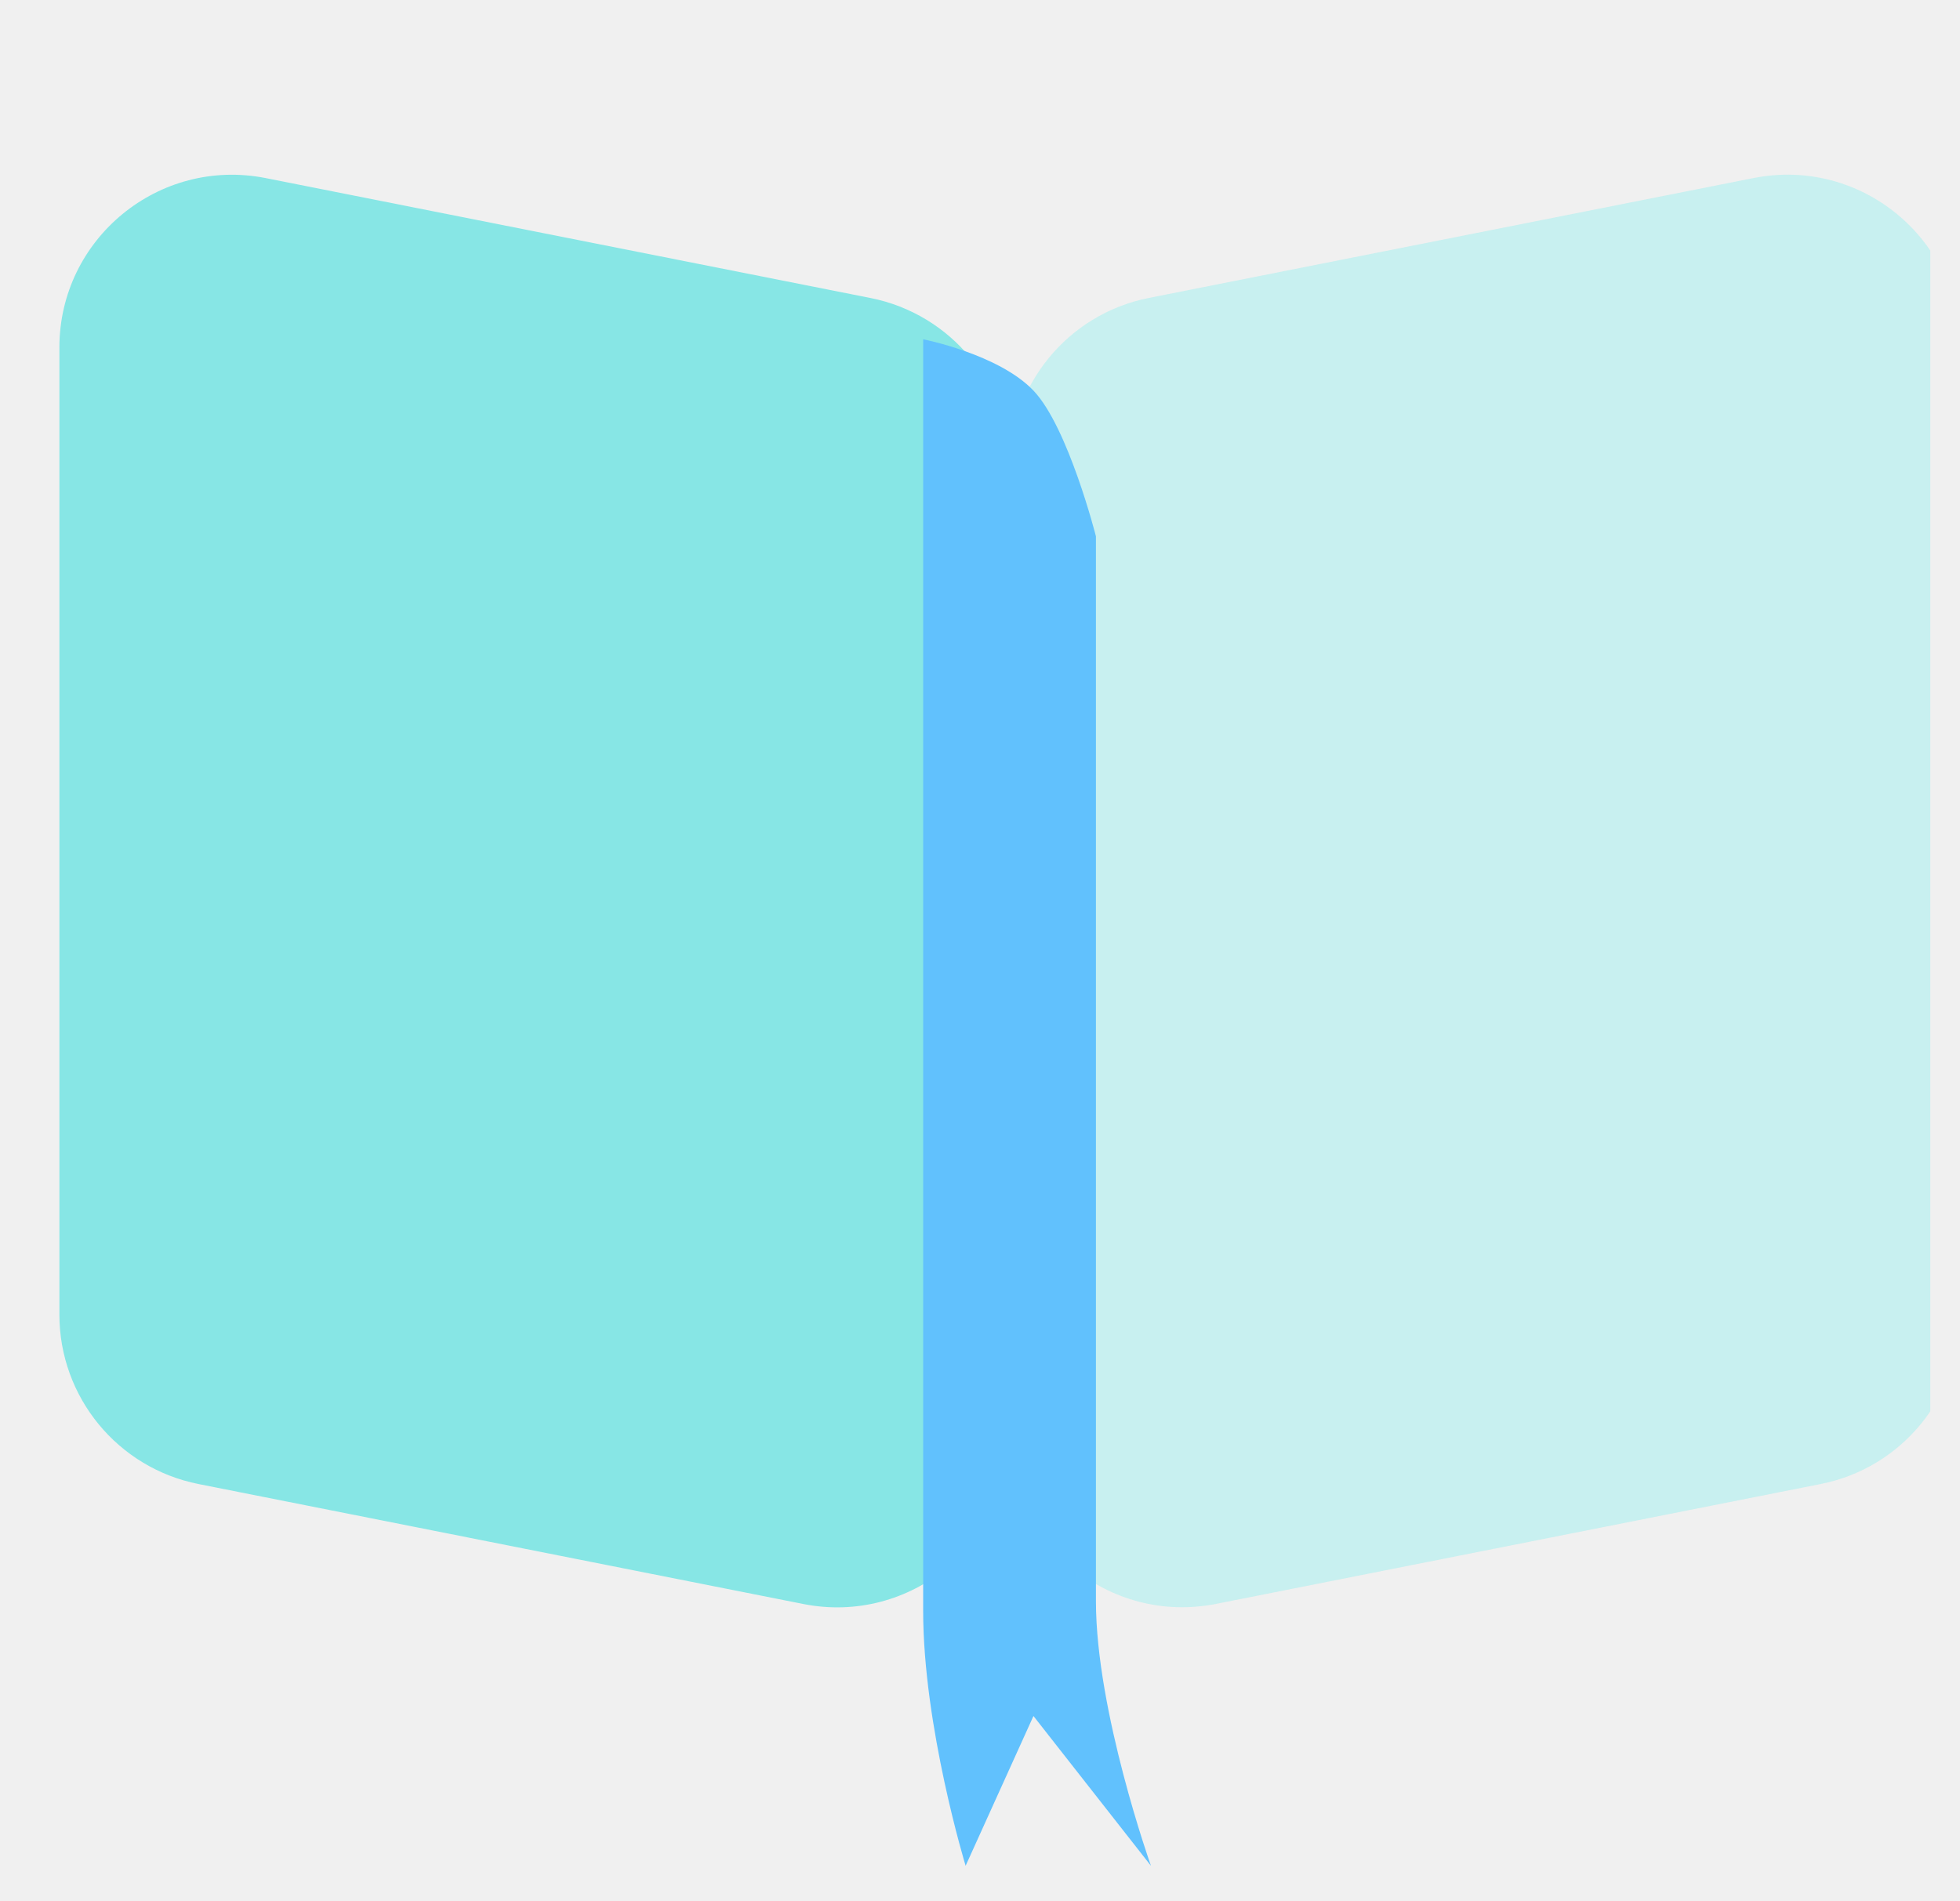
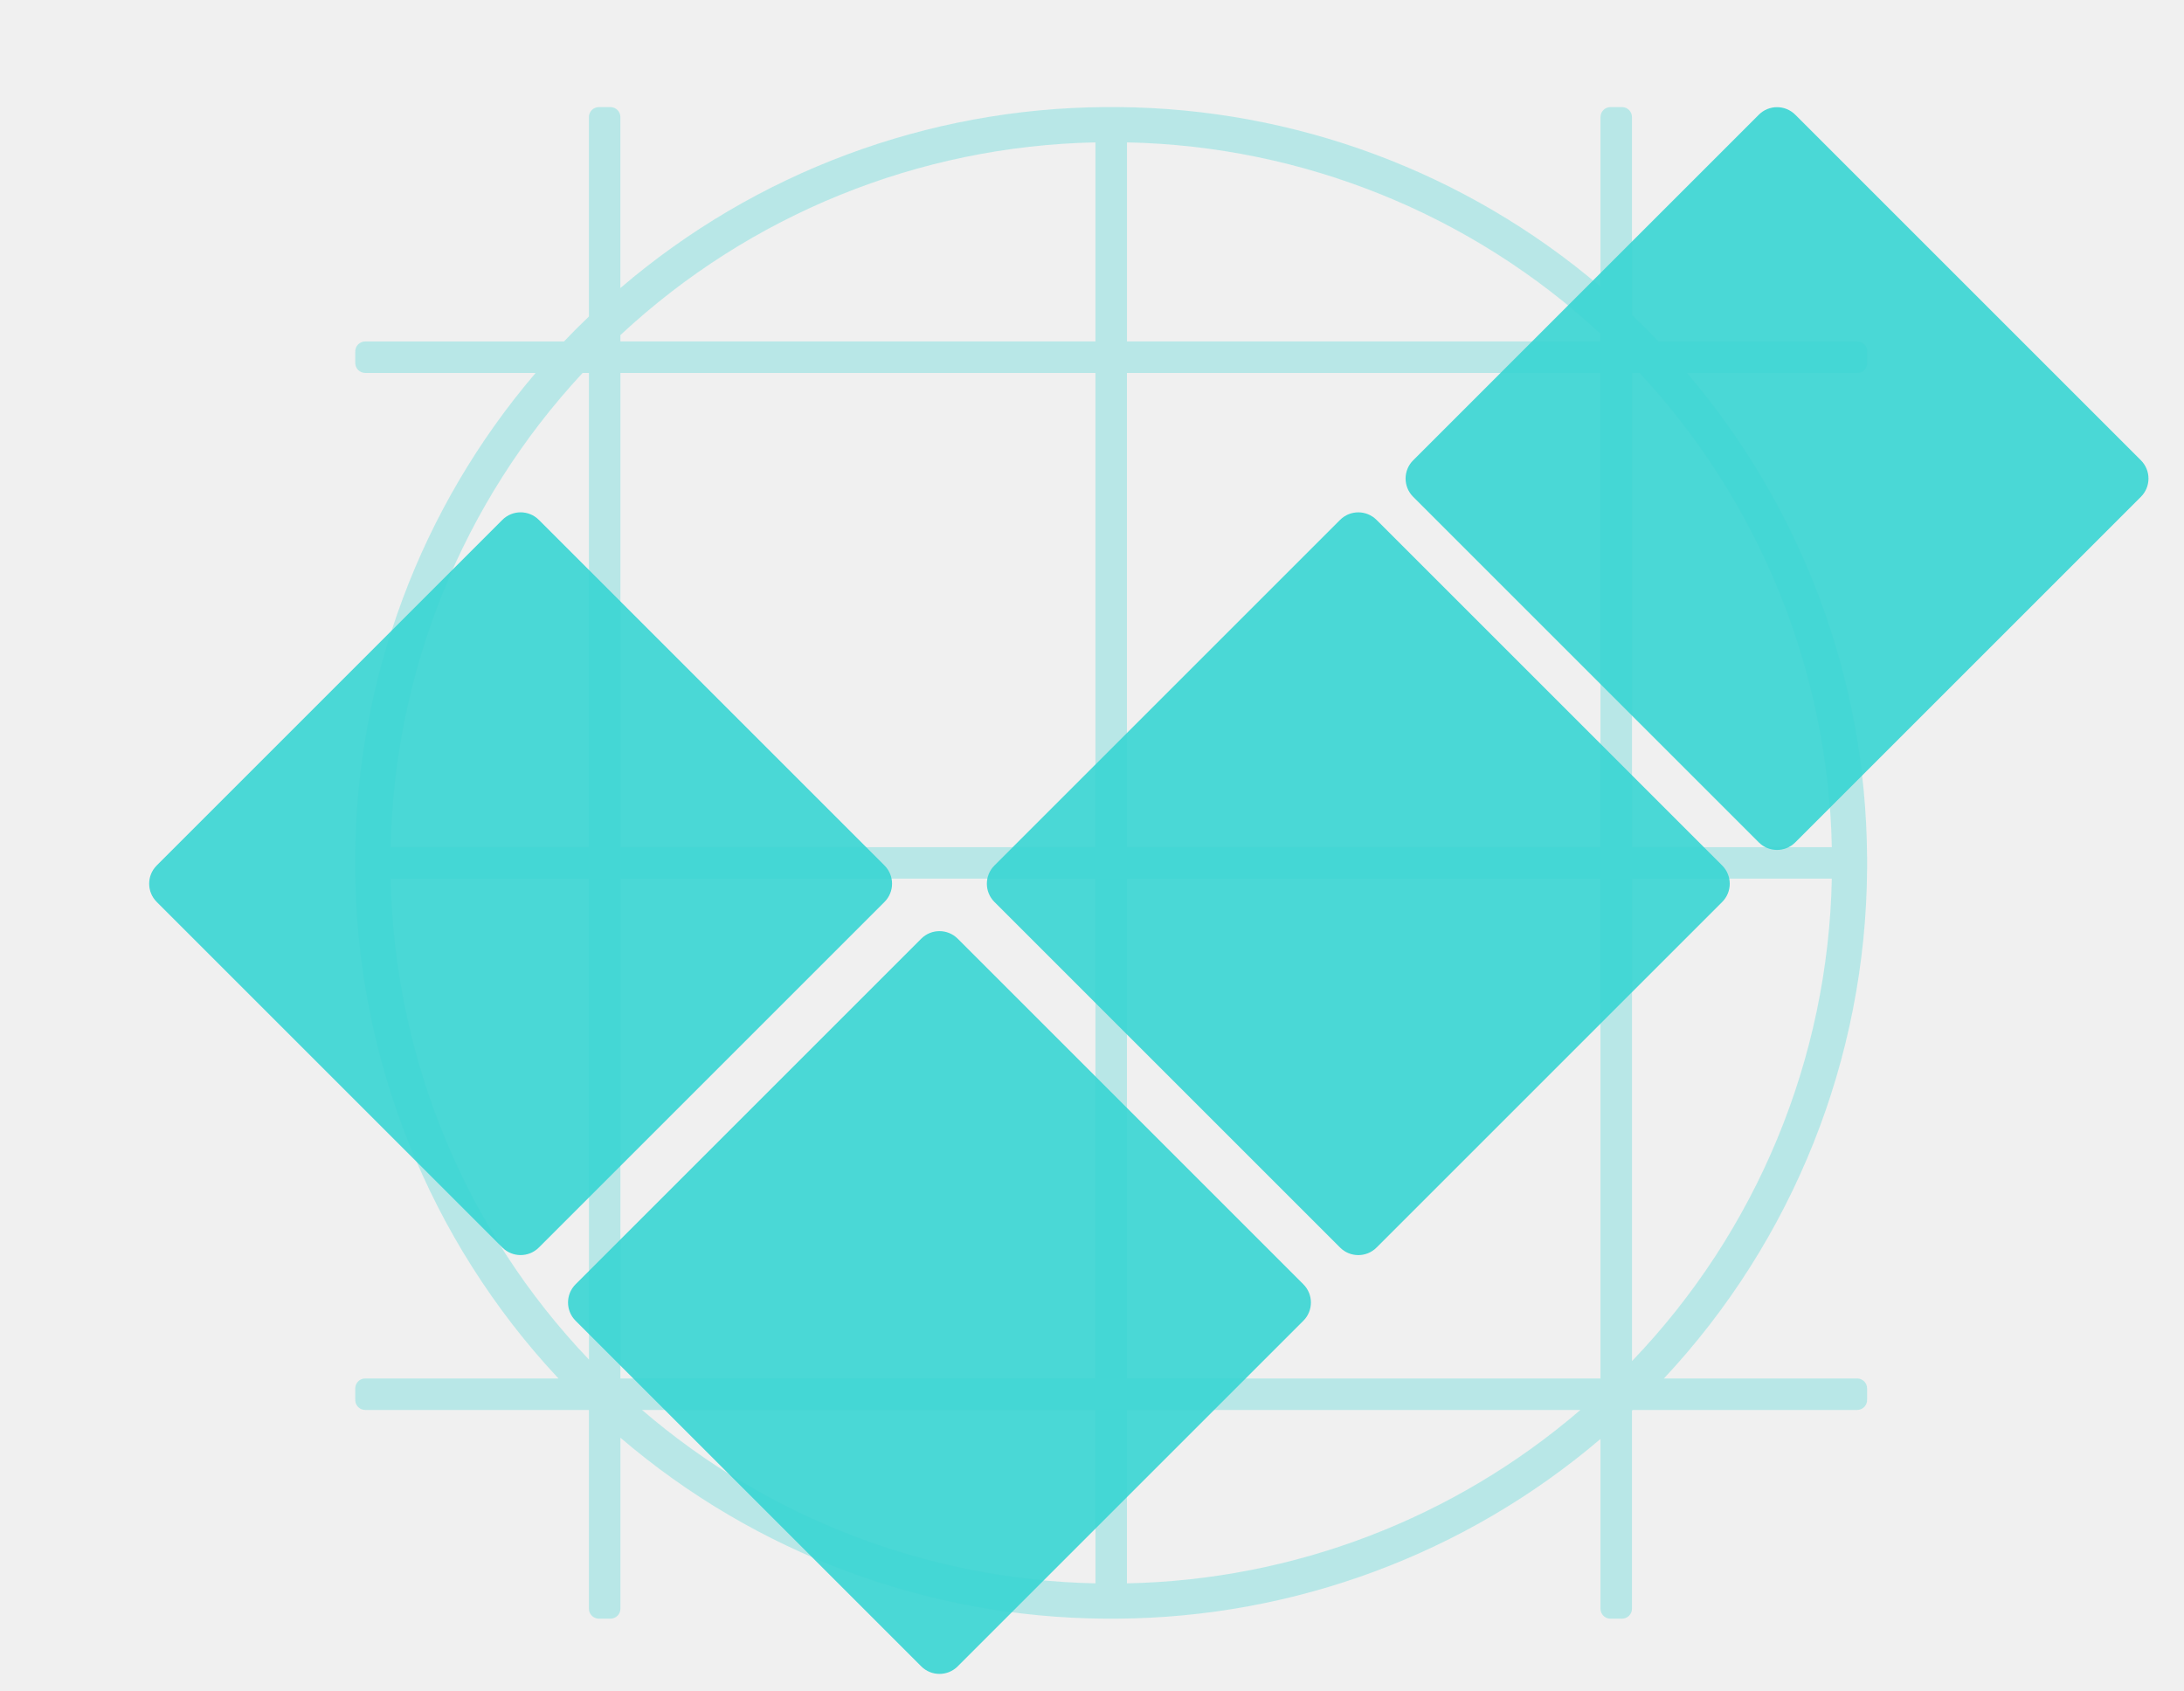
- <svg xmlns="http://www.w3.org/2000/svg" width="33" height="32" viewBox="0 0 33 32" fill="none">
-   <g clip-path="url(#clip0_10031_177597)">
-     <path opacity="0.7" fill-rule="evenodd" clip-rule="evenodd" d="M17 7.871C17 6.482 17.981 5.287 19.343 5.017L29.525 2.998C31.324 2.641 33 4.017 33 5.851V22.134C33 23.523 32.019 24.718 30.657 24.988L20.475 27.007C18.676 27.364 17 25.988 17 24.154L17 7.871Z" fill="#B7F0EF" />
-     <path fill-rule="evenodd" clip-rule="evenodd" d="M1 5.852C1 4.019 2.676 2.642 4.475 2.999L14.657 5.018C16.019 5.289 17 6.484 17 7.872V24.155C17 25.989 15.324 27.366 13.525 27.009L3.343 24.989C1.981 24.719 1 23.524 1 22.136V5.852Z" fill="#87E6E5" />
-     <path fill-rule="evenodd" clip-rule="evenodd" d="M15.543 5.713C15.543 5.713 16.816 5.963 17.4 6.577C17.985 7.19 18.452 9.031 18.452 9.031C18.452 9.031 18.452 25.111 18.452 26.963C18.452 28.815 19.378 31.417 19.378 31.417L17.4 28.895L16.258 31.417C16.258 31.417 15.543 29.076 15.543 27.122C15.543 25.167 15.543 5.713 15.543 5.713Z" fill="#61C1FD" />
-   </g>
-   <defs>
-     <clipPath id="clip0_10031_177597">
-       <rect width="32" height="32" fill="white" transform="translate(0.5)" />
-     </clipPath>
-   </defs>
+ <svg xmlns="http://www.w3.org/2000/svg" fill="none" width="62" height="48" viewBox="0 0 62 48">
+   <path fill="#37D5D3" fill-rule="evenodd" d="M31.723 45.959H31.359a21.372 21.372 0 0 1-13.746-5.137v4.855a.282.282 0 0 1-.282.282H17a.282.282 0 0 1-.282-.282v-5.644h-6.35a.282.282 0 0 1-.283-.282v-.33c0-.156.126-.282.282-.282h5.486a21.382 21.382 0 0 1-5.768-14.474V24.315a21.373 21.373 0 0 1 5.12-13.726h-4.838a.282.282 0 0 1-.282-.282v-.33c0-.156.126-.282.282-.282h5.643c.23-.242.467-.478.708-.709V3.323c0-.156.127-.282.282-.282h.33c.156 0 .282.126.282.282v4.855A21.373 21.373 0 0 1 31.38 3.04H31.731a21.372 21.372 0 0 1 13.704 5.101V3.323c0-.156.127-.282.283-.282h.33c.155 0 .281.126.281.282v5.623c.256.244.506.493.75.749h5.643c.156 0 .282.126.282.282v.33a.282.282 0 0 1-.282.282h-4.837a21.372 21.372 0 0 1 5.118 13.725l.001.009V24.686a21.383 21.383 0 0 1-5.768 14.453h5.486c.156 0 .282.126.282.282v.33a.282.282 0 0 1-.282.282h-6.37l-.023.02v5.624a.282.282 0 0 1-.282.282h-.33a.282.282 0 0 1-.282-.282v-4.82a21.372 21.372 0 0 1-13.704 5.102h-.008Zm-.624-1.003v-4.923H18.227a20.377 20.377 0 0 0 12.872 4.923Zm-14.38-20.009v13.655a20.389 20.389 0 0 1-5.631-13.655h5.63Zm-5.631-.893h5.63V10.59h-.179a20.386 20.386 0 0 0-5.451 13.464Zm6.525-14.36v-.18a20.386 20.386 0 0 1 13.485-5.471v5.651H17.613Zm14.38-5.651v5.651h13.442v-.219a20.385 20.385 0 0 0-13.443-5.432ZM46.33 10.59h.22a20.386 20.386 0 0 1 5.452 13.464H46.33V10.59Zm5.672 14.357H46.33v13.698a20.39 20.39 0 0 0 5.672-13.698Zm-20.01 15.086h12.872a20.377 20.377 0 0 1-12.872 4.923v-4.923ZM45.435 10.59H31.992v13.464h13.443V10.59ZM31.992 24.947h13.443V39.14H31.992V24.947Zm-.894 14.192V24.947H17.613V39.14h13.485Zm0-28.55v13.465H17.613V10.59h13.485Z" clip-rule="evenodd" opacity=".3" />
+   <rect width="15.341" height="15.341" x="50.447" y="2.74" fill="#37D5D3" opacity=".9" rx=".732" transform="rotate(45 50.447 2.74)" />
+   <rect width="15.341" height="15.341" x="38.56" y="14.244" fill="#37D5D3" opacity=".9" rx=".732" transform="rotate(45 38.56 14.244)" />
+   <rect width="15.341" height="15.341" x="26.67" y="26.135" fill="#37D5D3" opacity=".9" rx=".732" transform="rotate(45 26.67 26.135)" />
+   <rect width="15.341" height="15.341" x="14.779" y="14.244" fill="#37D5D3" opacity=".9" rx=".732" transform="rotate(45 14.78 14.244)" />
</svg>
